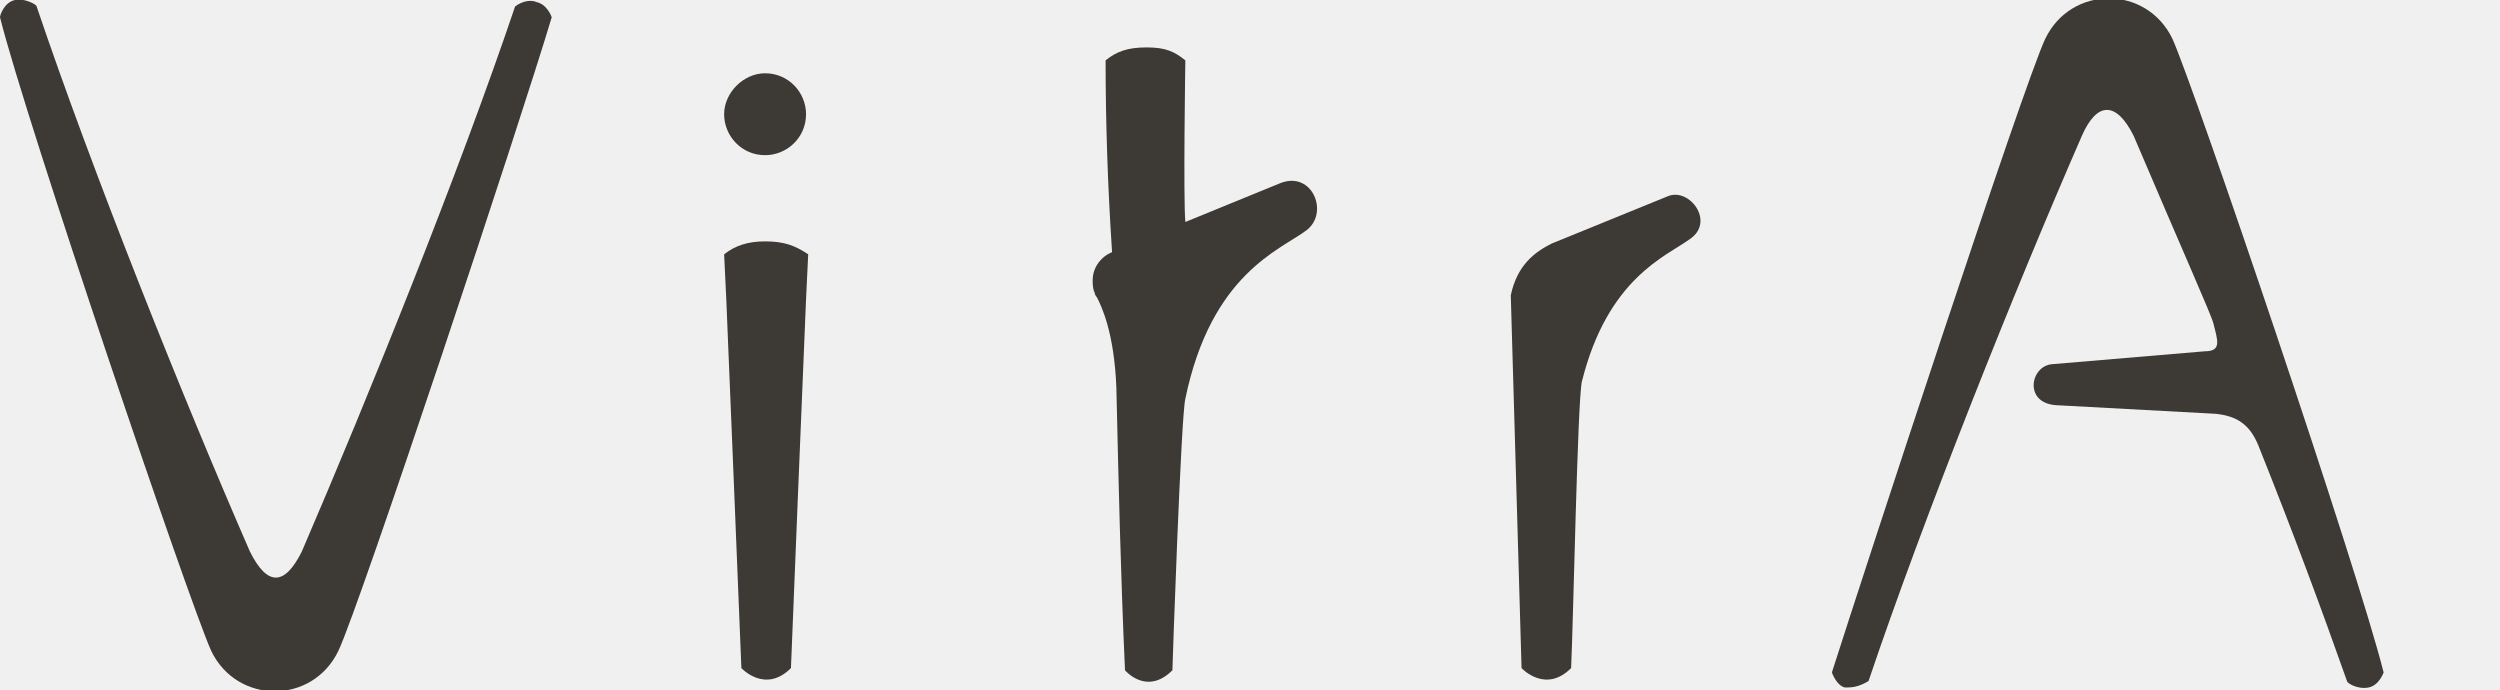
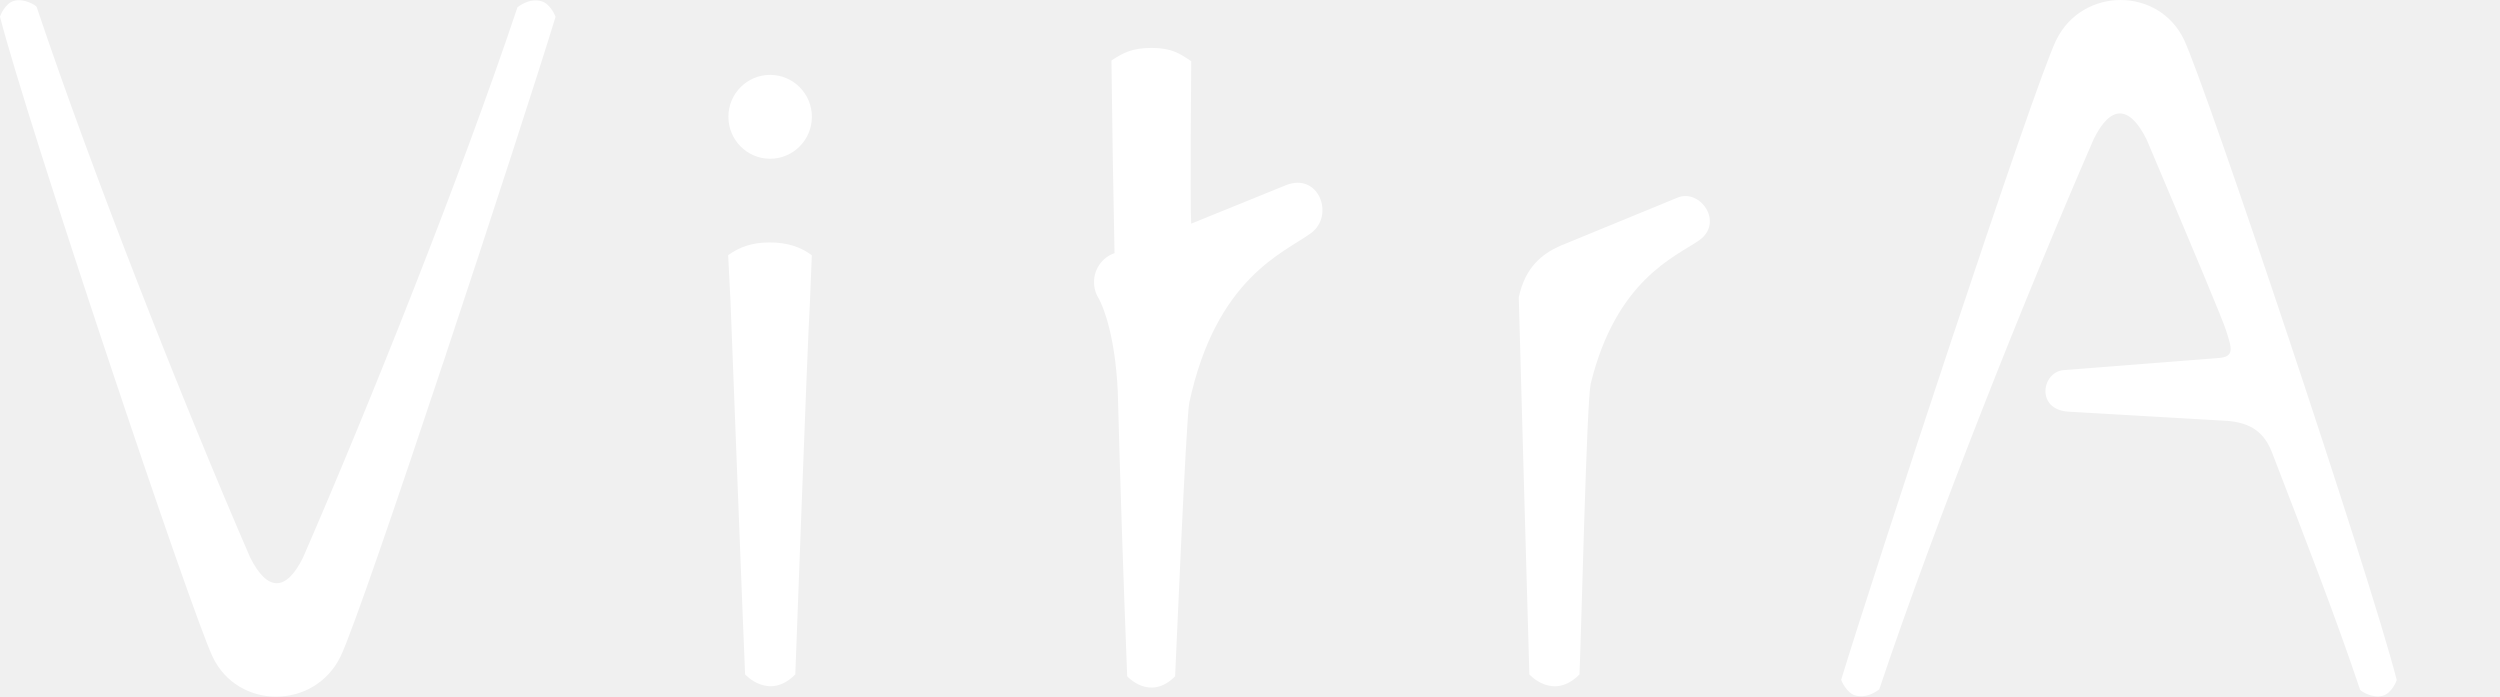
- <svg xmlns="http://www.w3.org/2000/svg" version="1.1" id="Layer_1" x="0px" y="0px" viewBox="0 0 116 32" style="enable-background:new 0 0 116 32;" xml:space="preserve">
-   <style type="text/css">
- 	.st0{fill:#3D3935;}
- </style>
-   <path class="st0" d="M70.6,31c0-0.1-0.5-17.3-0.5-17.3c0.3-1.4,1.1-2,1.9-2.4l5.4-2.2c1-0.4,2.2,1.2,1,2c-1.1,0.8-3.8,1.8-5,6.6  C73.2,18.5,73,28.9,72.9,31C71.7,32.2,70.6,31,70.6,31z" />
-   <path class="st0" d="M35.5,3.4c1.1,0,1.9,0.9,1.9,1.9c0,1.1-0.9,1.9-1.9,1.9c-1.1,0-1.9-0.9-1.9-1.9C33.6,4.3,34.5,3.4,35.5,3.4z   M34.4,31c0-0.2-0.7-17.1-0.7-17.1l-0.1-2.1c0.5-0.4,1.1-0.6,1.9-0.6c0.9,0,1.4,0.2,2,0.6l-0.1,2.1c-0.1,2.3-0.7,17-0.7,17.1  C35.5,32.2,34.4,31,34.4,31z" />
-   <path class="st0" d="M25.6,0.8c0,0-0.2-0.6-0.7-0.7C24.7,0,24.3,0,23.9,0.3c-2.6,7.7-6.8,18.1-9.9,25.3c-0.8,1.6-1.6,1.6-2.4,0  C8.5,18.5,4.3,8,1.7,0.3c0-0.1-0.6-0.4-1-0.3C0.2,0.1,0,0.7,0,0.8C1.2,5.6,8.8,28,9.8,30.2c1.2,2.5,4.7,2.5,5.9,0  C16.7,28.1,24.2,5.5,25.6,0.8z" />
-   <path class="st0" d="M85,31.2c1.5-4.7,8.9-27.3,9.9-29.4c1.2-2.5,4.7-2.5,5.9,0c1,2.2,8.6,24.6,9.8,29.4c0,0-0.2,0.6-0.7,0.7  c-0.5,0.1-1-0.2-1-0.3c-1.2-3.4-2.5-6.9-4.1-10.9c-0.4-1-1-1.4-2-1.5l-7.4-0.4c-1.5-0.1-1.2-1.8-0.2-1.9l7.1-0.6  c0.8,0,0.6-0.5,0.4-1.3c-0.1-0.4-1.4-3.3-3.7-8.7c-0.8-1.6-1.7-1.6-2.4,0c-3.1,7.1-7.3,17.6-9.9,25.3c-0.5,0.3-0.8,0.3-1.1,0.3  C85.2,31.8,85,31.2,85,31.2z" />
-   <path class="st0" d="M51.3,2.8c0.5-0.4,1-0.6,1.9-0.6c0.9,0,1.3,0.2,1.8,0.6c0,0-0.1,6.4,0,7.5l4.4-1.8c1.5-0.6,2.3,1.4,1.2,2.2  c-1.2,0.9-4.4,2-5.6,7.8c-0.2,0.8-0.6,12.4-0.6,12.6c-1.2,1.2-2.2,0-2.2,0c-0.2-4.4-0.3-8.7-0.4-13.1c-0.1-2.6-0.7-3.8-0.9-4.2  c0,0-0.1-0.1-0.1-0.2c-0.1-0.2-0.1-0.4-0.1-0.6c0-0.6,0.4-1.1,0.9-1.3C51.4,8.7,51.3,5.7,51.3,2.8z" />
+ <svg xmlns="http://www.w3.org/2000/svg" width="122" height="34" viewBox="0 0 122 34" fill="none">
+   <path d="M74.633 32.911C74.621 32.807 74.116 14.511 74.116 14.511C74.429 13.045 75.233 12.407 76.122 12.003L81.874 9.64C82.97 9.195 84.158 10.869 82.903 11.739C81.744 12.537 78.873 13.653 77.626 18.726C77.425 19.676 77.174 30.702 77.079 32.911C75.791 34.214 74.633 32.911 74.633 32.911Z" fill="#ffffff" />
+   <path d="M37.581 3.654C38.707 3.654 39.62 4.571 39.62 5.699C39.62 6.827 38.707 7.747 37.581 7.747C36.456 7.747 35.546 6.83 35.546 5.699C35.546 4.568 36.459 3.654 37.581 3.654ZM36.361 32.914C36.344 32.741 35.649 14.716 35.649 14.716L35.534 12.451C36.069 12.071 36.666 11.831 37.555 11.831C38.444 11.831 39.085 12.062 39.617 12.457L39.526 14.716C39.384 17.117 38.825 32.747 38.811 32.911C37.528 34.208 36.361 32.911 36.361 32.911V32.914Z" fill="#ffffff" />
+   <path d="M27.112 0.822C27.112 0.804 26.855 0.169 26.412 0.056C26.125 -0.015 25.75 -0.009 25.254 0.35C22.503 8.557 18.084 19.631 14.79 27.203C13.968 28.871 13.055 28.889 12.207 27.203C8.946 19.682 4.52 8.474 1.787 0.335C1.752 0.261 1.188 -0.089 0.7 0.039C0.236 0.151 0 0.792 0 0.813C1.306 5.936 9.294 29.756 10.373 32.044C11.599 34.647 15.339 34.647 16.615 32.044C17.714 29.8 25.579 5.859 27.112 0.819V0.822Z" fill="#ffffff" />
+   <path d="M89.848 33.178C91.381 28.138 99.246 4.2 100.344 1.953C101.621 -0.65 105.361 -0.65 106.587 1.953C107.665 4.244 115.654 28.061 116.96 33.184C116.96 33.205 116.723 33.846 116.26 33.956C115.775 34.086 115.208 33.733 115.172 33.659C113.955 30.035 112.519 26.354 110.886 22.113C110.499 21.083 109.831 20.643 108.738 20.542L100.918 20.088C99.343 19.976 99.638 18.171 100.684 18.064L108.241 17.473C109.078 17.423 108.909 16.987 108.617 16.084C108.507 15.71 107.19 12.549 104.749 6.794C103.902 5.108 102.989 5.126 102.17 6.794C98.879 14.366 94.456 25.44 91.706 33.647C91.21 34.006 90.834 34.012 90.548 33.941C90.108 33.828 89.848 33.193 89.848 33.175V33.178Z" fill="#ffffff" />
+   <path d="M54.236 2.956C54.806 2.576 55.249 2.339 56.197 2.339C57.146 2.339 57.559 2.594 58.132 2.989C58.132 2.989 58.073 9.78 58.129 10.914L62.744 9.041C64.363 8.388 65.143 10.519 63.979 11.374C62.673 12.333 59.35 13.535 58.035 19.661C57.872 20.56 57.358 32.887 57.346 33.003C56.12 34.243 55.007 33.003 55.007 33.003C54.824 28.363 54.67 23.715 54.546 19.061C54.407 16.343 53.852 15.016 53.63 14.585C53.597 14.535 53.565 14.482 53.538 14.425C53.441 14.226 53.388 14.004 53.388 13.766C53.388 13.113 53.804 12.555 54.389 12.353C54.324 9.225 54.274 6.091 54.239 2.956H54.236Z" fill="#ffffff" />
</svg>
